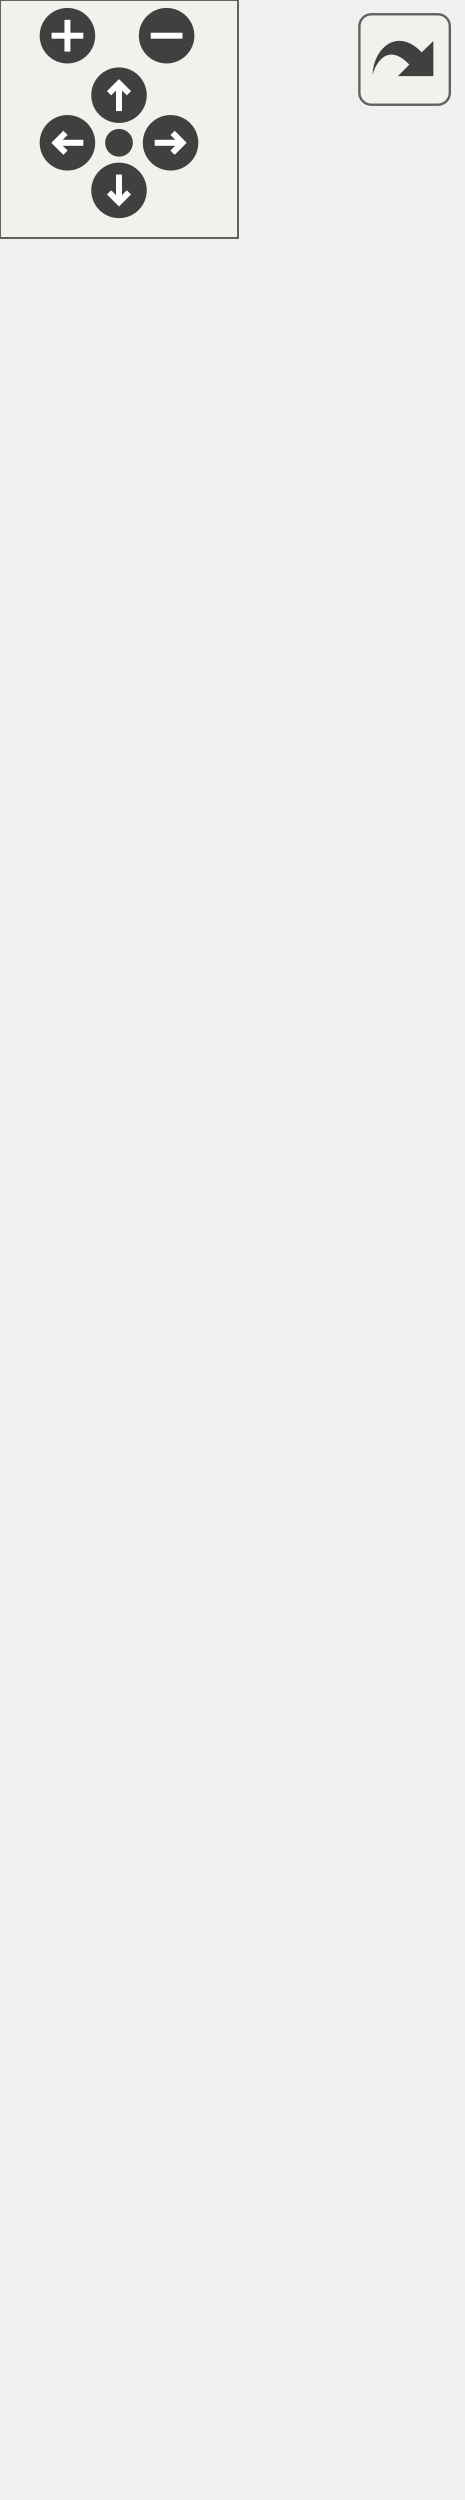
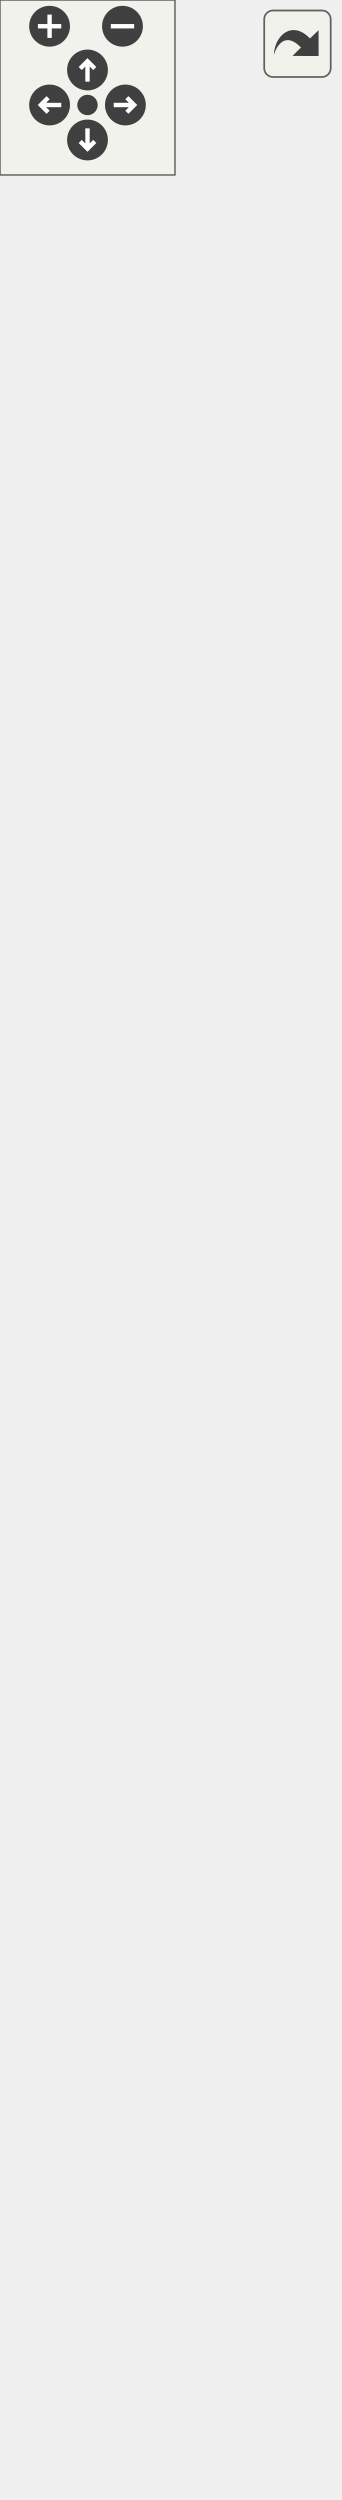
<svg xmlns="http://www.w3.org/2000/svg" xmlns:xlink="http://www.w3.org/1999/xlink" id="main" version="1.1" xml:space="preserve">
  <style type="text/css">
.edge:hover path { stroke: red; }
.edge:hover polygon { stroke: red; fill: red; }
</style>
  <defs>
    <circle id="rim" cx="0" cy="0" r="7" />
    <circle id="rim2" cx="0" cy="0" r="3.5" />
    <g id="zoomPlus">
      <use xlink:href="#rim" fill="#404040">
        <set attributeName="fill" to="#808080" begin="zoomplus.mouseover" end="zoomplus.mouseout" />
      </use>
      <path d="M-4,0h8M0,-4v8" fill="none" stroke="white" stroke-width="1.5" pointer-events="none" />
    </g>
    <g id="zoomMin">
      <use xlink:href="#rim" fill="#404040">
        <set attributeName="fill" to="#808080" begin="zoomminus.mouseover" end="zoomminus.mouseout" />
      </use>
      <path d="M-4,0h8" fill="none" stroke="white" stroke-width="1.5" pointer-events="none" />
    </g>
    <g id="dirArrow">
      <path fill="none" stroke="white" stroke-width="1.5" d="M0,-3.0v7 M-2.5,-0.5L0,-3.0L2.5,-0.5" />
    </g>
    <g id="resetDef">
      <use xlink:href="#rim2" fill="#404040">
        <set attributeName="fill" to="#808080" begin="reset.mouseover" end="reset.mouseout" />
      </use>
    </g>
  </defs>
  <svg id="graph" class="graph">
    <g id="viewport">
      <g id="node1" class="node">
        <g id="a_node1">
          <a xlink:title="Vector view.">
-             <polygon fill="#999999" stroke="#666666" points="0,-0.5 0,-266.5 116,-266.5 116,-0.5 0,-0.5" />
-             <text text-anchor="start" x="8" y="-254.5" font-family="Helvetica,sans-Serif" font-size="10.00">std::math::vector_view</text>
-             <text text-anchor="middle" x="58" y="-243.5" font-family="Helvetica,sans-Serif" font-size="10.00">&lt; MDS &gt;</text>
-             <polyline fill="none" stroke="#666666" points="0,-236.5 116,-236.5" />
-             <text text-anchor="middle" x="58" y="-224.5" font-family="Helvetica,sans-Serif" font-size="10.00"> </text>
-             <polyline fill="none" stroke="#666666" points="0,-217.5 116,-217.5" />
-             <text text-anchor="start" x="8" y="-205.5" font-family="Helvetica,sans-Serif" font-size="10.00">+ ~vector_view()</text>
-             <text text-anchor="start" x="8" y="-194.5" font-family="Helvetica,sans-Serif" font-size="10.00">+ vector_view()</text>
-             <text text-anchor="start" x="8" y="-183.5" font-family="Helvetica,sans-Serif" font-size="10.00">+ vector_view()</text>
-             <text text-anchor="start" x="8" y="-172.5" font-family="Helvetica,sans-Serif" font-size="10.00">+ vector_view()</text>
-             <text text-anchor="start" x="8" y="-161.5" font-family="Helvetica,sans-Serif" font-size="10.00">+ vector_view()</text>
-             <text text-anchor="start" x="8" y="-150.5" font-family="Helvetica,sans-Serif" font-size="10.00">+ operator=()</text>
-             <text text-anchor="start" x="8" y="-139.5" font-family="Helvetica,sans-Serif" font-size="10.00">+ operator=()</text>
-             <text text-anchor="start" x="8" y="-128.5" font-family="Helvetica,sans-Serif" font-size="10.00">+ operator=()</text>
-             <text text-anchor="start" x="8" y="-117.5" font-family="Helvetica,sans-Serif" font-size="10.00">+ size()</text>
-             <text text-anchor="start" x="8" y="-106.5" font-family="Helvetica,sans-Serif" font-size="10.00">+ capacity()</text>
-             <text text-anchor="start" x="8" y="-95.5" font-family="Helvetica,sans-Serif" font-size="10.00">+ operator[]()</text>
-             <text text-anchor="start" x="8" y="-84.5" font-family="Helvetica,sans-Serif" font-size="10.00">+ at()</text>
-             <text text-anchor="start" x="8" y="-73.5" font-family="Helvetica,sans-Serif" font-size="10.00">+ subvector()</text>
-             <text text-anchor="start" x="8" y="-62.5" font-family="Helvetica,sans-Serif" font-size="10.00">+ operator[]()</text>
-             <text text-anchor="start" x="8" y="-51.5" font-family="Helvetica,sans-Serif" font-size="10.00">+ at()</text>
-             <text text-anchor="start" x="8" y="-40.5" font-family="Helvetica,sans-Serif" font-size="10.00">+ subvector()</text>
-             <text text-anchor="start" x="8" y="-29.5" font-family="Helvetica,sans-Serif" font-size="10.00">+ span()</text>
-             <text text-anchor="start" x="8" y="-18.5" font-family="Helvetica,sans-Serif" font-size="10.00">+ underlying_span()</text>
-             <text text-anchor="start" x="8" y="-7.5" font-family="Helvetica,sans-Serif" font-size="10.00">+ underlying_span()</text>
+             <polygon fill="#999999" stroke="#666666" points="0,-0.5 0,-178.5 116,-178.5 116,-0.5 0,-0.5" />
+             <text text-anchor="start" x="8" y="-166.5" font-family="Helvetica,sans-Serif" font-size="10.00">std::math::vector_view</text>
+             <text text-anchor="middle" x="58" y="-155.5" font-family="Helvetica,sans-Serif" font-size="10.00">&lt; MDS, typename &gt;</text>
+             <polyline fill="none" stroke="#666666" points="0,-148.5 116,-148.5" />
+             <text text-anchor="middle" x="58" y="-136.5" font-family="Helvetica,sans-Serif" font-size="10.00"> </text>
+             <polyline fill="none" stroke="#666666" points="0,-129.5 116,-129.5" />
+             <text text-anchor="start" x="8" y="-117.5" font-family="Helvetica,sans-Serif" font-size="10.00">+ ~vector_view()</text>
+             <text text-anchor="start" x="8" y="-106.5" font-family="Helvetica,sans-Serif" font-size="10.00">+ vector_view()</text>
+             <text text-anchor="start" x="8" y="-95.5" font-family="Helvetica,sans-Serif" font-size="10.00">+ vector_view()</text>
+             <text text-anchor="start" x="8" y="-84.5" font-family="Helvetica,sans-Serif" font-size="10.00">+ vector_view()</text>
+             <text text-anchor="start" x="8" y="-73.5" font-family="Helvetica,sans-Serif" font-size="10.00">+ vector_view()</text>
+             <text text-anchor="start" x="8" y="-62.5" font-family="Helvetica,sans-Serif" font-size="10.00">+ operator=()</text>
+             <text text-anchor="start" x="8" y="-51.5" font-family="Helvetica,sans-Serif" font-size="10.00">+ operator=()</text>
+             <text text-anchor="start" x="8" y="-40.5" font-family="Helvetica,sans-Serif" font-size="10.00">+ operator=()</text>
+             <text text-anchor="start" x="8" y="-29.5" font-family="Helvetica,sans-Serif" font-size="10.00">+ at()</text>
+             <text text-anchor="start" x="8" y="-18.5" font-family="Helvetica,sans-Serif" font-size="10.00">+ subvector()</text>
+             <text text-anchor="start" x="8" y="-7.5" font-family="Helvetica,sans-Serif" font-size="10.00">+ subvector()</text>
          </a>
        </g>
      </g>
      <g id="node2" class="node">
        <g id="a_node2">
-           <a xlink:href="classstd_1_1math_1_1tensor__view.html" target="_top" xlink:title="Tensor view.">
-             <polygon fill="white" stroke="#666666" points="0,-303.5 0,-569.5 116,-569.5 116,-303.5 0,-303.5" />
-             <text text-anchor="start" x="8" y="-557.5" font-family="Helvetica,sans-Serif" font-size="10.00">std::math::tensor_view</text>
-             <text text-anchor="middle" x="58" y="-546.5" font-family="Helvetica,sans-Serif" font-size="10.00">&lt; MDS &gt;</text>
-             <polyline fill="none" stroke="#666666" points="0,-539.5 116,-539.5" />
-             <text text-anchor="middle" x="58" y="-527.5" font-family="Helvetica,sans-Serif" font-size="10.00"> </text>
-             <polyline fill="none" stroke="#666666" points="0,-520.5 116,-520.5" />
-             <text text-anchor="start" x="8" y="-508.5" font-family="Helvetica,sans-Serif" font-size="10.00">+ ~tensor_view()</text>
-             <text text-anchor="start" x="8" y="-497.5" font-family="Helvetica,sans-Serif" font-size="10.00">+ tensor_view()</text>
-             <text text-anchor="start" x="8" y="-486.5" font-family="Helvetica,sans-Serif" font-size="10.00">+ tensor_view()</text>
-             <text text-anchor="start" x="8" y="-475.5" font-family="Helvetica,sans-Serif" font-size="10.00">+ tensor_view()</text>
-             <text text-anchor="start" x="8" y="-464.5" font-family="Helvetica,sans-Serif" font-size="10.00">+ tensor_view()</text>
-             <text text-anchor="start" x="8" y="-453.5" font-family="Helvetica,sans-Serif" font-size="10.00">+ operator=()</text>
-             <text text-anchor="start" x="8" y="-442.5" font-family="Helvetica,sans-Serif" font-size="10.00">+ operator=()</text>
-             <text text-anchor="start" x="8" y="-431.5" font-family="Helvetica,sans-Serif" font-size="10.00">+ operator=()</text>
-             <text text-anchor="start" x="8" y="-420.5" font-family="Helvetica,sans-Serif" font-size="10.00">+ size()</text>
-             <text text-anchor="start" x="8" y="-409.5" font-family="Helvetica,sans-Serif" font-size="10.00">+ capacity()</text>
-             <text text-anchor="start" x="8" y="-398.5" font-family="Helvetica,sans-Serif" font-size="10.00">+ operator[]()</text>
-             <text text-anchor="start" x="8" y="-387.5" font-family="Helvetica,sans-Serif" font-size="10.00">+ at()</text>
-             <text text-anchor="start" x="8" y="-376.5" font-family="Helvetica,sans-Serif" font-size="10.00">+ subtensor()</text>
-             <text text-anchor="start" x="8" y="-365.5" font-family="Helvetica,sans-Serif" font-size="10.00">+ operator[]()</text>
-             <text text-anchor="start" x="8" y="-354.5" font-family="Helvetica,sans-Serif" font-size="10.00">+ at()</text>
-             <text text-anchor="start" x="8" y="-343.5" font-family="Helvetica,sans-Serif" font-size="10.00">+ subtensor()</text>
-             <text text-anchor="start" x="8" y="-332.5" font-family="Helvetica,sans-Serif" font-size="10.00">+ span()</text>
-             <text text-anchor="start" x="8" y="-321.5" font-family="Helvetica,sans-Serif" font-size="10.00">+ underlying_span()</text>
-             <text text-anchor="start" x="8" y="-310.5" font-family="Helvetica,sans-Serif" font-size="10.00">+ underlying_span()</text>
+           <a xlink:href="classstd_1_1math_1_1tensor__view.html" target="_top" xlink:title=" ">
+             <polygon fill="white" stroke="#666666" points="0,-216.5 0,-482.5 116,-482.5 116,-216.5 0,-216.5" />
+             <text text-anchor="start" x="8" y="-470.5" font-family="Helvetica,sans-Serif" font-size="10.00">std::math::tensor_view</text>
+             <text text-anchor="middle" x="58" y="-459.5" font-family="Helvetica,sans-Serif" font-size="10.00">&lt; MDS &gt;</text>
+             <polyline fill="none" stroke="#666666" points="0,-452.5 116,-452.5" />
+             <text text-anchor="middle" x="58" y="-440.5" font-family="Helvetica,sans-Serif" font-size="10.00"> </text>
+             <polyline fill="none" stroke="#666666" points="0,-433.5 116,-433.5" />
+             <text text-anchor="start" x="8" y="-421.5" font-family="Helvetica,sans-Serif" font-size="10.00">+ ~tensor_view()</text>
+             <text text-anchor="start" x="8" y="-410.5" font-family="Helvetica,sans-Serif" font-size="10.00">+ tensor_view()</text>
+             <text text-anchor="start" x="8" y="-399.5" font-family="Helvetica,sans-Serif" font-size="10.00">+ tensor_view()</text>
+             <text text-anchor="start" x="8" y="-388.5" font-family="Helvetica,sans-Serif" font-size="10.00">+ tensor_view()</text>
+             <text text-anchor="start" x="8" y="-377.5" font-family="Helvetica,sans-Serif" font-size="10.00">+ tensor_view()</text>
+             <text text-anchor="start" x="8" y="-366.5" font-family="Helvetica,sans-Serif" font-size="10.00">+ operator=()</text>
+             <text text-anchor="start" x="8" y="-355.5" font-family="Helvetica,sans-Serif" font-size="10.00">+ operator=()</text>
+             <text text-anchor="start" x="8" y="-344.5" font-family="Helvetica,sans-Serif" font-size="10.00">+ operator=()</text>
+             <text text-anchor="start" x="8" y="-333.5" font-family="Helvetica,sans-Serif" font-size="10.00">+ size()</text>
+             <text text-anchor="start" x="8" y="-322.5" font-family="Helvetica,sans-Serif" font-size="10.00">+ capacity()</text>
+             <text text-anchor="start" x="8" y="-311.5" font-family="Helvetica,sans-Serif" font-size="10.00">+ span()</text>
+             <text text-anchor="start" x="8" y="-300.5" font-family="Helvetica,sans-Serif" font-size="10.00">+ underlying_span()</text>
+             <text text-anchor="start" x="8" y="-289.5" font-family="Helvetica,sans-Serif" font-size="10.00">+ underlying_span()</text>
+             <text text-anchor="start" x="8" y="-278.5" font-family="Helvetica,sans-Serif" font-size="10.00">+ subvector()</text>
+             <text text-anchor="start" x="8" y="-267.5" font-family="Helvetica,sans-Serif" font-size="10.00">+ subvector()</text>
+             <text text-anchor="start" x="8" y="-256.5" font-family="Helvetica,sans-Serif" font-size="10.00">+ submatrix()</text>
+             <text text-anchor="start" x="8" y="-245.5" font-family="Helvetica,sans-Serif" font-size="10.00">+ submatrix()</text>
+             <text text-anchor="start" x="8" y="-234.5" font-family="Helvetica,sans-Serif" font-size="10.00">+ subtensor()</text>
+             <text text-anchor="start" x="8" y="-223.5" font-family="Helvetica,sans-Serif" font-size="10.00">+ subtensor()</text>
          </a>
        </g>
      </g>
      <g id="edge1" class="edge">
-         <path fill="none" stroke="#63b8ff" d="M58,-293.04C58,-284.11 58,-275.13 58,-266.25" />
-         <polygon fill="none" stroke="#63b8ff" points="54.5,-292.91 58,-302.91 61.5,-292.91 54.5,-292.91" />
+         <path fill="none" stroke="#63b8ff" d="M58,-205.87C58,-196.54 58,-187.3 58,-178.36" />
+         <polygon fill="none" stroke="#63b8ff" points="54.5,-205.85 58,-215.85 61.5,-205.85 54.5,-205.85" />
+       </g>
+       <g id="node3" class="node">
+         <g id="a_node3">
+           <a xlink:href="classstd_1_1math_1_1tensor__view.html" target="_top" xlink:title="Non-owning ensor view.">
+             <polygon fill="white" stroke="#666666" points="0,-530.5 0,-796.5 116,-796.5 116,-530.5 0,-530.5" />
+             <text text-anchor="start" x="8" y="-784.5" font-family="Helvetica,sans-Serif" font-size="10.00">std::math::tensor_view</text>
+             <text text-anchor="middle" x="58" y="-773.5" font-family="Helvetica,sans-Serif" font-size="10.00">&lt; MDS, typename &gt;</text>
+             <polyline fill="none" stroke="#666666" points="0,-766.5 116,-766.5" />
+             <text text-anchor="middle" x="58" y="-754.5" font-family="Helvetica,sans-Serif" font-size="10.00"> </text>
+             <polyline fill="none" stroke="#666666" points="0,-747.5 116,-747.5" />
+             <text text-anchor="start" x="8" y="-735.5" font-family="Helvetica,sans-Serif" font-size="10.00">+ ~tensor_view()</text>
+             <text text-anchor="start" x="8" y="-724.5" font-family="Helvetica,sans-Serif" font-size="10.00">+ tensor_view()</text>
+             <text text-anchor="start" x="8" y="-713.5" font-family="Helvetica,sans-Serif" font-size="10.00">+ tensor_view()</text>
+             <text text-anchor="start" x="8" y="-702.5" font-family="Helvetica,sans-Serif" font-size="10.00">+ tensor_view()</text>
+             <text text-anchor="start" x="8" y="-691.5" font-family="Helvetica,sans-Serif" font-size="10.00">+ tensor_view()</text>
+             <text text-anchor="start" x="8" y="-680.5" font-family="Helvetica,sans-Serif" font-size="10.00">+ operator=()</text>
+             <text text-anchor="start" x="8" y="-669.5" font-family="Helvetica,sans-Serif" font-size="10.00">+ operator=()</text>
+             <text text-anchor="start" x="8" y="-658.5" font-family="Helvetica,sans-Serif" font-size="10.00">+ operator=()</text>
+             <text text-anchor="start" x="8" y="-647.5" font-family="Helvetica,sans-Serif" font-size="10.00">+ size()</text>
+             <text text-anchor="start" x="8" y="-636.5" font-family="Helvetica,sans-Serif" font-size="10.00">+ capacity()</text>
+             <text text-anchor="start" x="8" y="-625.5" font-family="Helvetica,sans-Serif" font-size="10.00">+ span()</text>
+             <text text-anchor="start" x="8" y="-614.5" font-family="Helvetica,sans-Serif" font-size="10.00">+ underlying_span()</text>
+             <text text-anchor="start" x="8" y="-603.5" font-family="Helvetica,sans-Serif" font-size="10.00">+ underlying_span()</text>
+             <text text-anchor="start" x="8" y="-592.5" font-family="Helvetica,sans-Serif" font-size="10.00">+ subvector()</text>
+             <text text-anchor="start" x="8" y="-581.5" font-family="Helvetica,sans-Serif" font-size="10.00">+ submatrix()</text>
+             <text text-anchor="start" x="8" y="-570.5" font-family="Helvetica,sans-Serif" font-size="10.00">+ subtensor()</text>
+             <text text-anchor="start" x="8" y="-559.5" font-family="Helvetica,sans-Serif" font-size="10.00">+ subvector()</text>
+             <text text-anchor="start" x="8" y="-548.5" font-family="Helvetica,sans-Serif" font-size="10.00">+ submatrix()</text>
+             <text text-anchor="start" x="8" y="-537.5" font-family="Helvetica,sans-Serif" font-size="10.00">+ subtensor()</text>
+           </a>
+         </g>
+       </g>
+       <g id="edge2" class="edge">
+         <path fill="none" stroke="orange" d="M58,-519.74C58,-507.3 58,-494.74 58,-482.39" />
+         <polygon fill="orange" stroke="orange" points="54.5,-519.64 58,-529.64 61.5,-519.64 54.5,-519.64" />
+         <text text-anchor="middle" x="80" y="-504" font-family="Helvetica,sans-Serif" font-size="10.00"> &lt; MDS &gt;</text>
      </g>
    </g>
  </svg>
  <g id="navigator" transform="translate(0 0)" fill="#404254">
    <rect fill="#f2f5e9" fill-opacity="0.5" stroke="#606060" stroke-width=".5" x="0" y="0" width="60" height="60" />
    <use id="zoomplus" xlink:href="#zoomPlus" x="17" y="9" />
    <use id="zoomminus" xlink:href="#zoomMin" x="42" y="9" />
    <use id="reset" xlink:href="#resetDef" x="30" y="36" />
    <g id="arrowUp" xlink:href="#dirArrow" transform="translate(30 24)">
      <use xlink:href="#rim" fill="#404040">
        <set attributeName="fill" to="#808080" begin="arrowUp.mouseover" end="arrowUp.mouseout" />
      </use>
      <path fill="none" stroke="white" stroke-width="1.5" d="M0,-3.0v7 M-2.5,-0.5L0,-3.0L2.5,-0.5" />
    </g>
    <g id="arrowRight" xlink:href="#dirArrow" transform="rotate(90) translate(36 -43)">
      <use xlink:href="#rim" fill="#404040">
        <set attributeName="fill" to="#808080" begin="arrowRight.mouseover" end="arrowRight.mouseout" />
      </use>
      <path fill="none" stroke="white" stroke-width="1.5" d="M0,-3.0v7 M-2.5,-0.5L0,-3.0L2.5,-0.5" />
    </g>
    <g id="arrowDown" xlink:href="#dirArrow" transform="rotate(180) translate(-30 -48)">
      <use xlink:href="#rim" fill="#404040">
        <set attributeName="fill" to="#808080" begin="arrowDown.mouseover" end="arrowDown.mouseout" />
      </use>
      <path fill="none" stroke="white" stroke-width="1.5" d="M0,-3.0v7 M-2.5,-0.5L0,-3.0L2.5,-0.5" />
    </g>
    <g id="arrowLeft" xlink:href="#dirArrow" transform="rotate(270) translate(-36 17)">
      <use xlink:href="#rim" fill="#404040">
        <set attributeName="fill" to="#808080" begin="arrowLeft.mouseover" end="arrowLeft.mouseout" />
      </use>
      <path fill="none" stroke="white" stroke-width="1.5" d="M0,-3.0v7 M-2.5,-0.5L0,-3.0L2.5,-0.5" />
    </g>
  </g>
  <svg viewBox="0 0 15 15" width="100%" height="30px" preserveAspectRatio="xMaxYMin meet">
    <g id="arrow_out" transform="scale(0.3 0.3)">
      <a xlink:href="classstd_1_1math_1_1vector__view__coll__graph_org.svg" target="_base">
        <rect id="button" ry="5" rx="5" y="6" x="6" height="38" width="38" fill="#f2f5e9" fill-opacity="0.5" stroke="#606060" stroke-width="1.0" />
        <path id="arrow" d="M 11.5,31.437 C 11.94,20.098 22.043,11.323 32.159,21.979 L 37.069,17.246 C 37.069,17.246 37.088,32 37.088,32 L 22.16,31.978 C 22.16,31.978 26.998,27.14 26.998,27.14 C 18.529,18.264 13.292,25.23 11.5,31.437 z" style="fill:#404040;" />
      </a>
    </g>
  </svg>
</svg>
